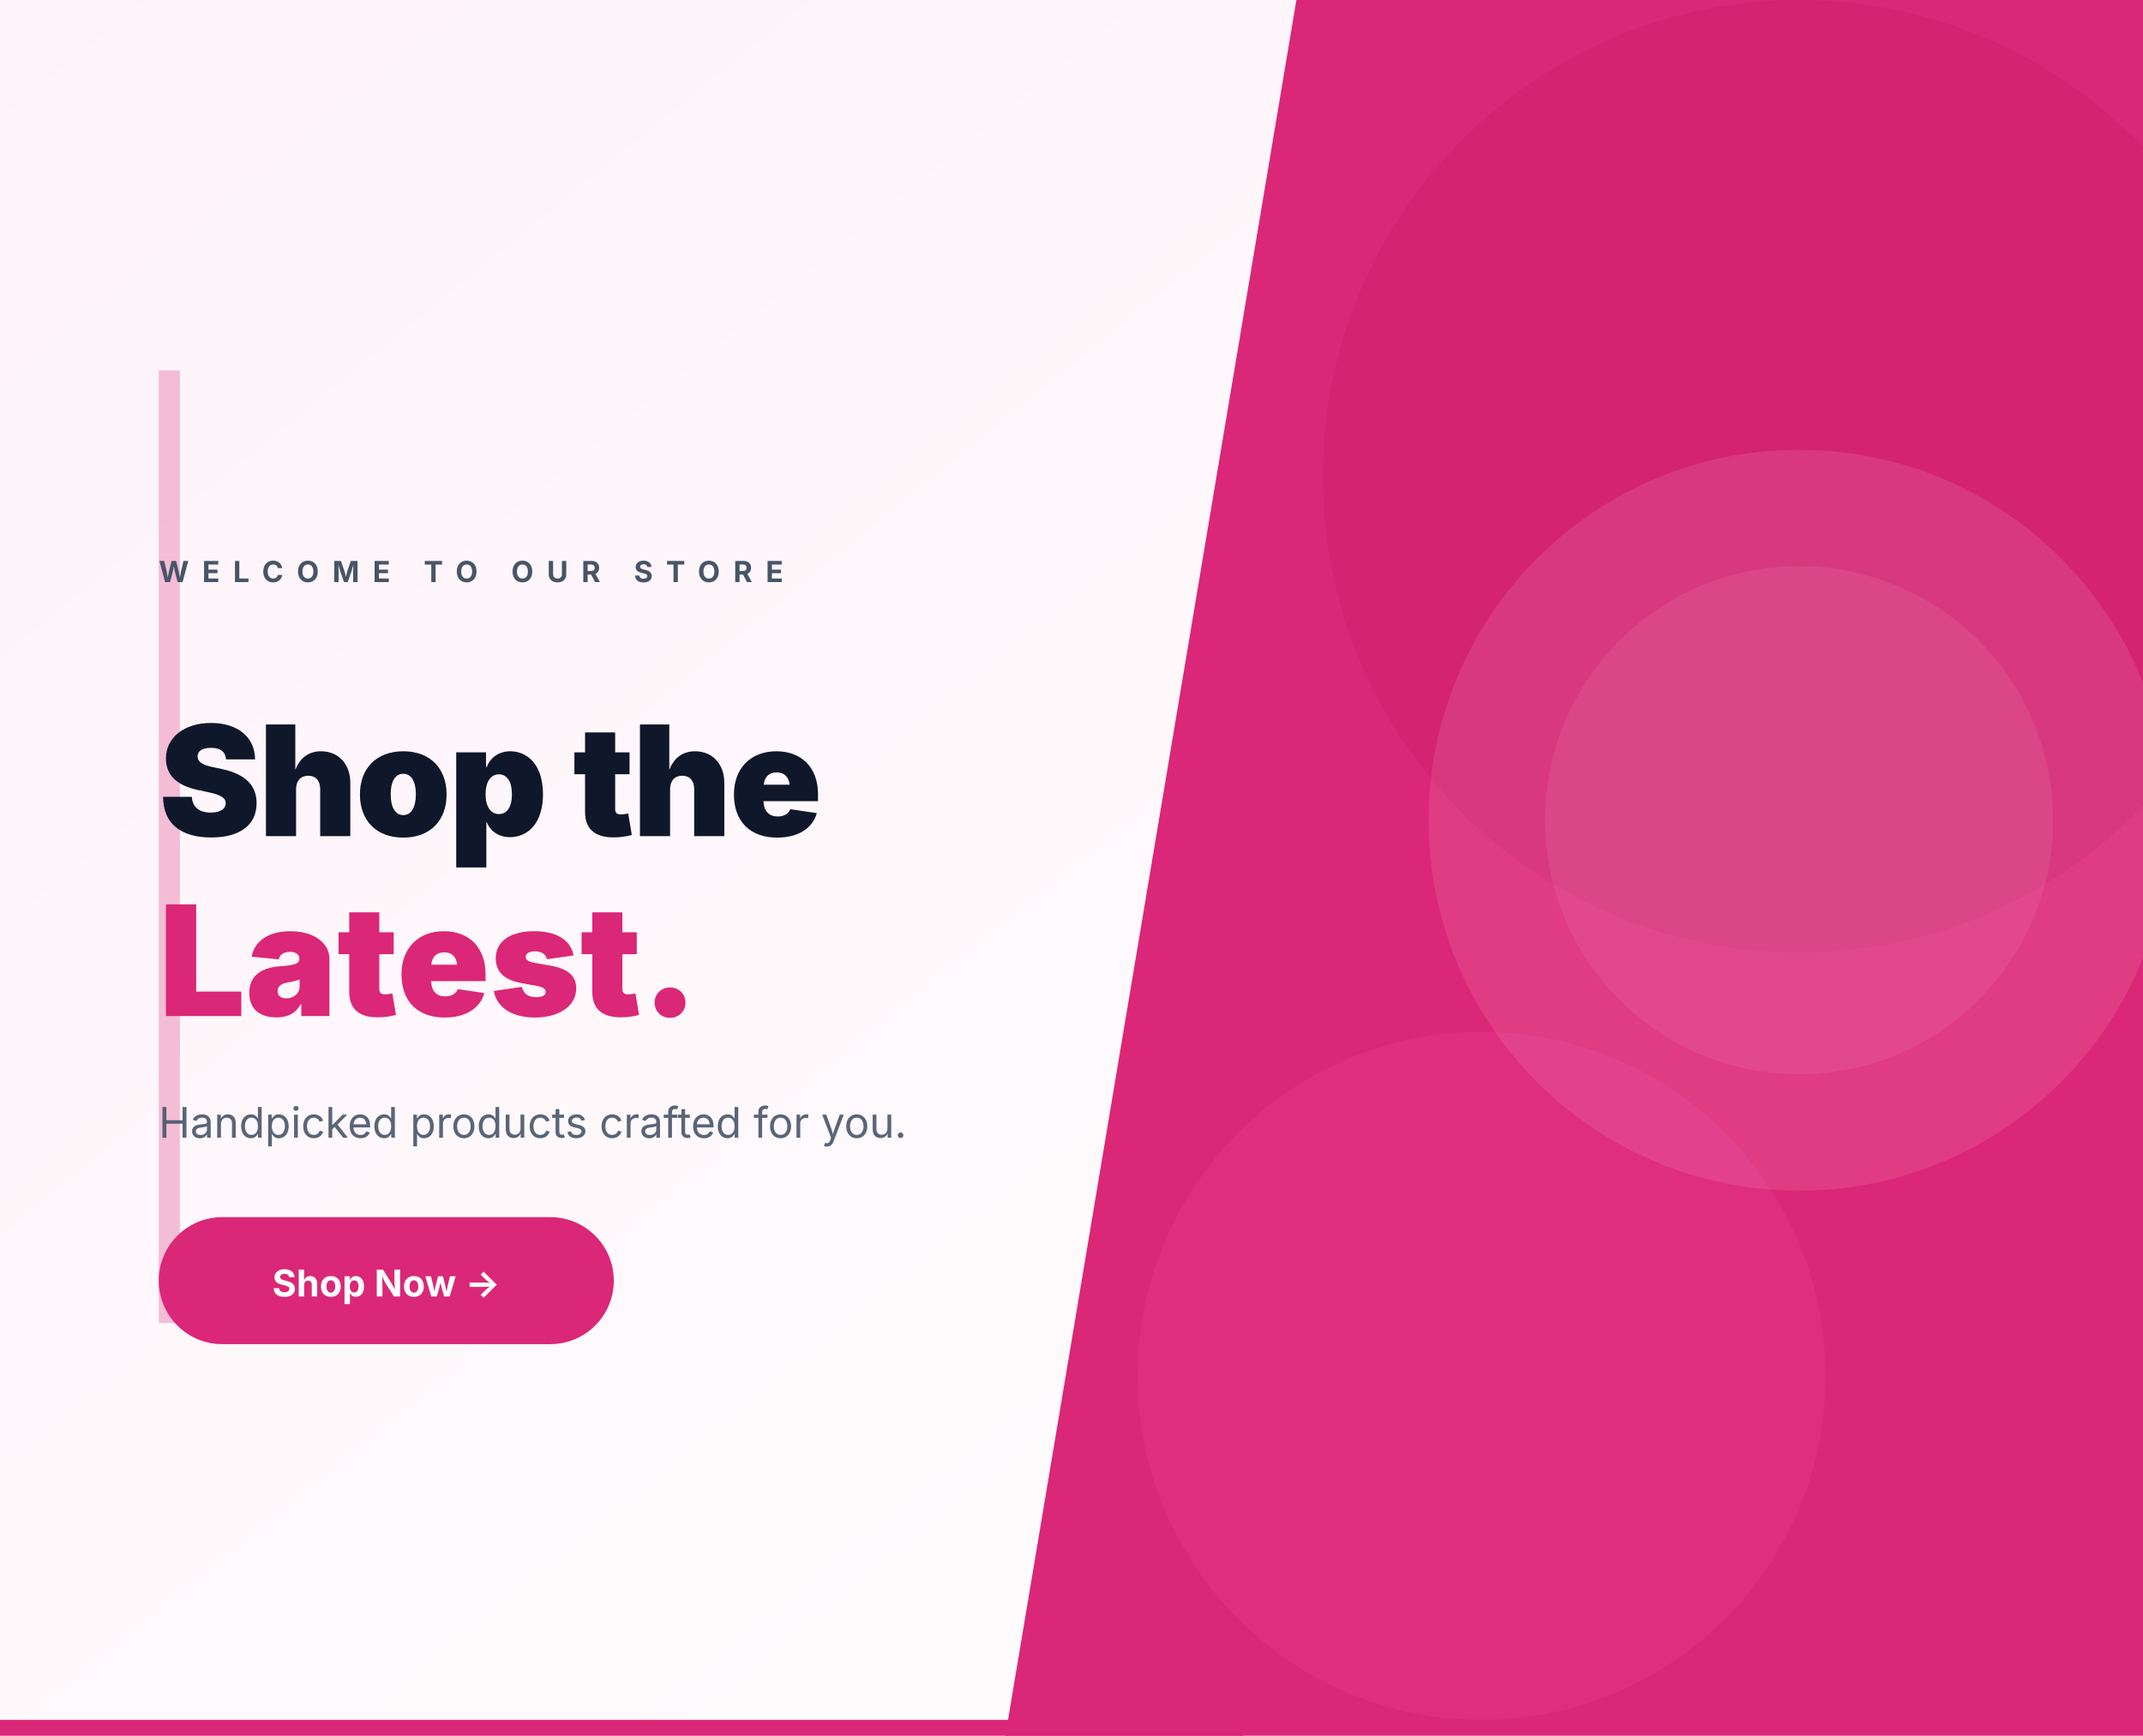
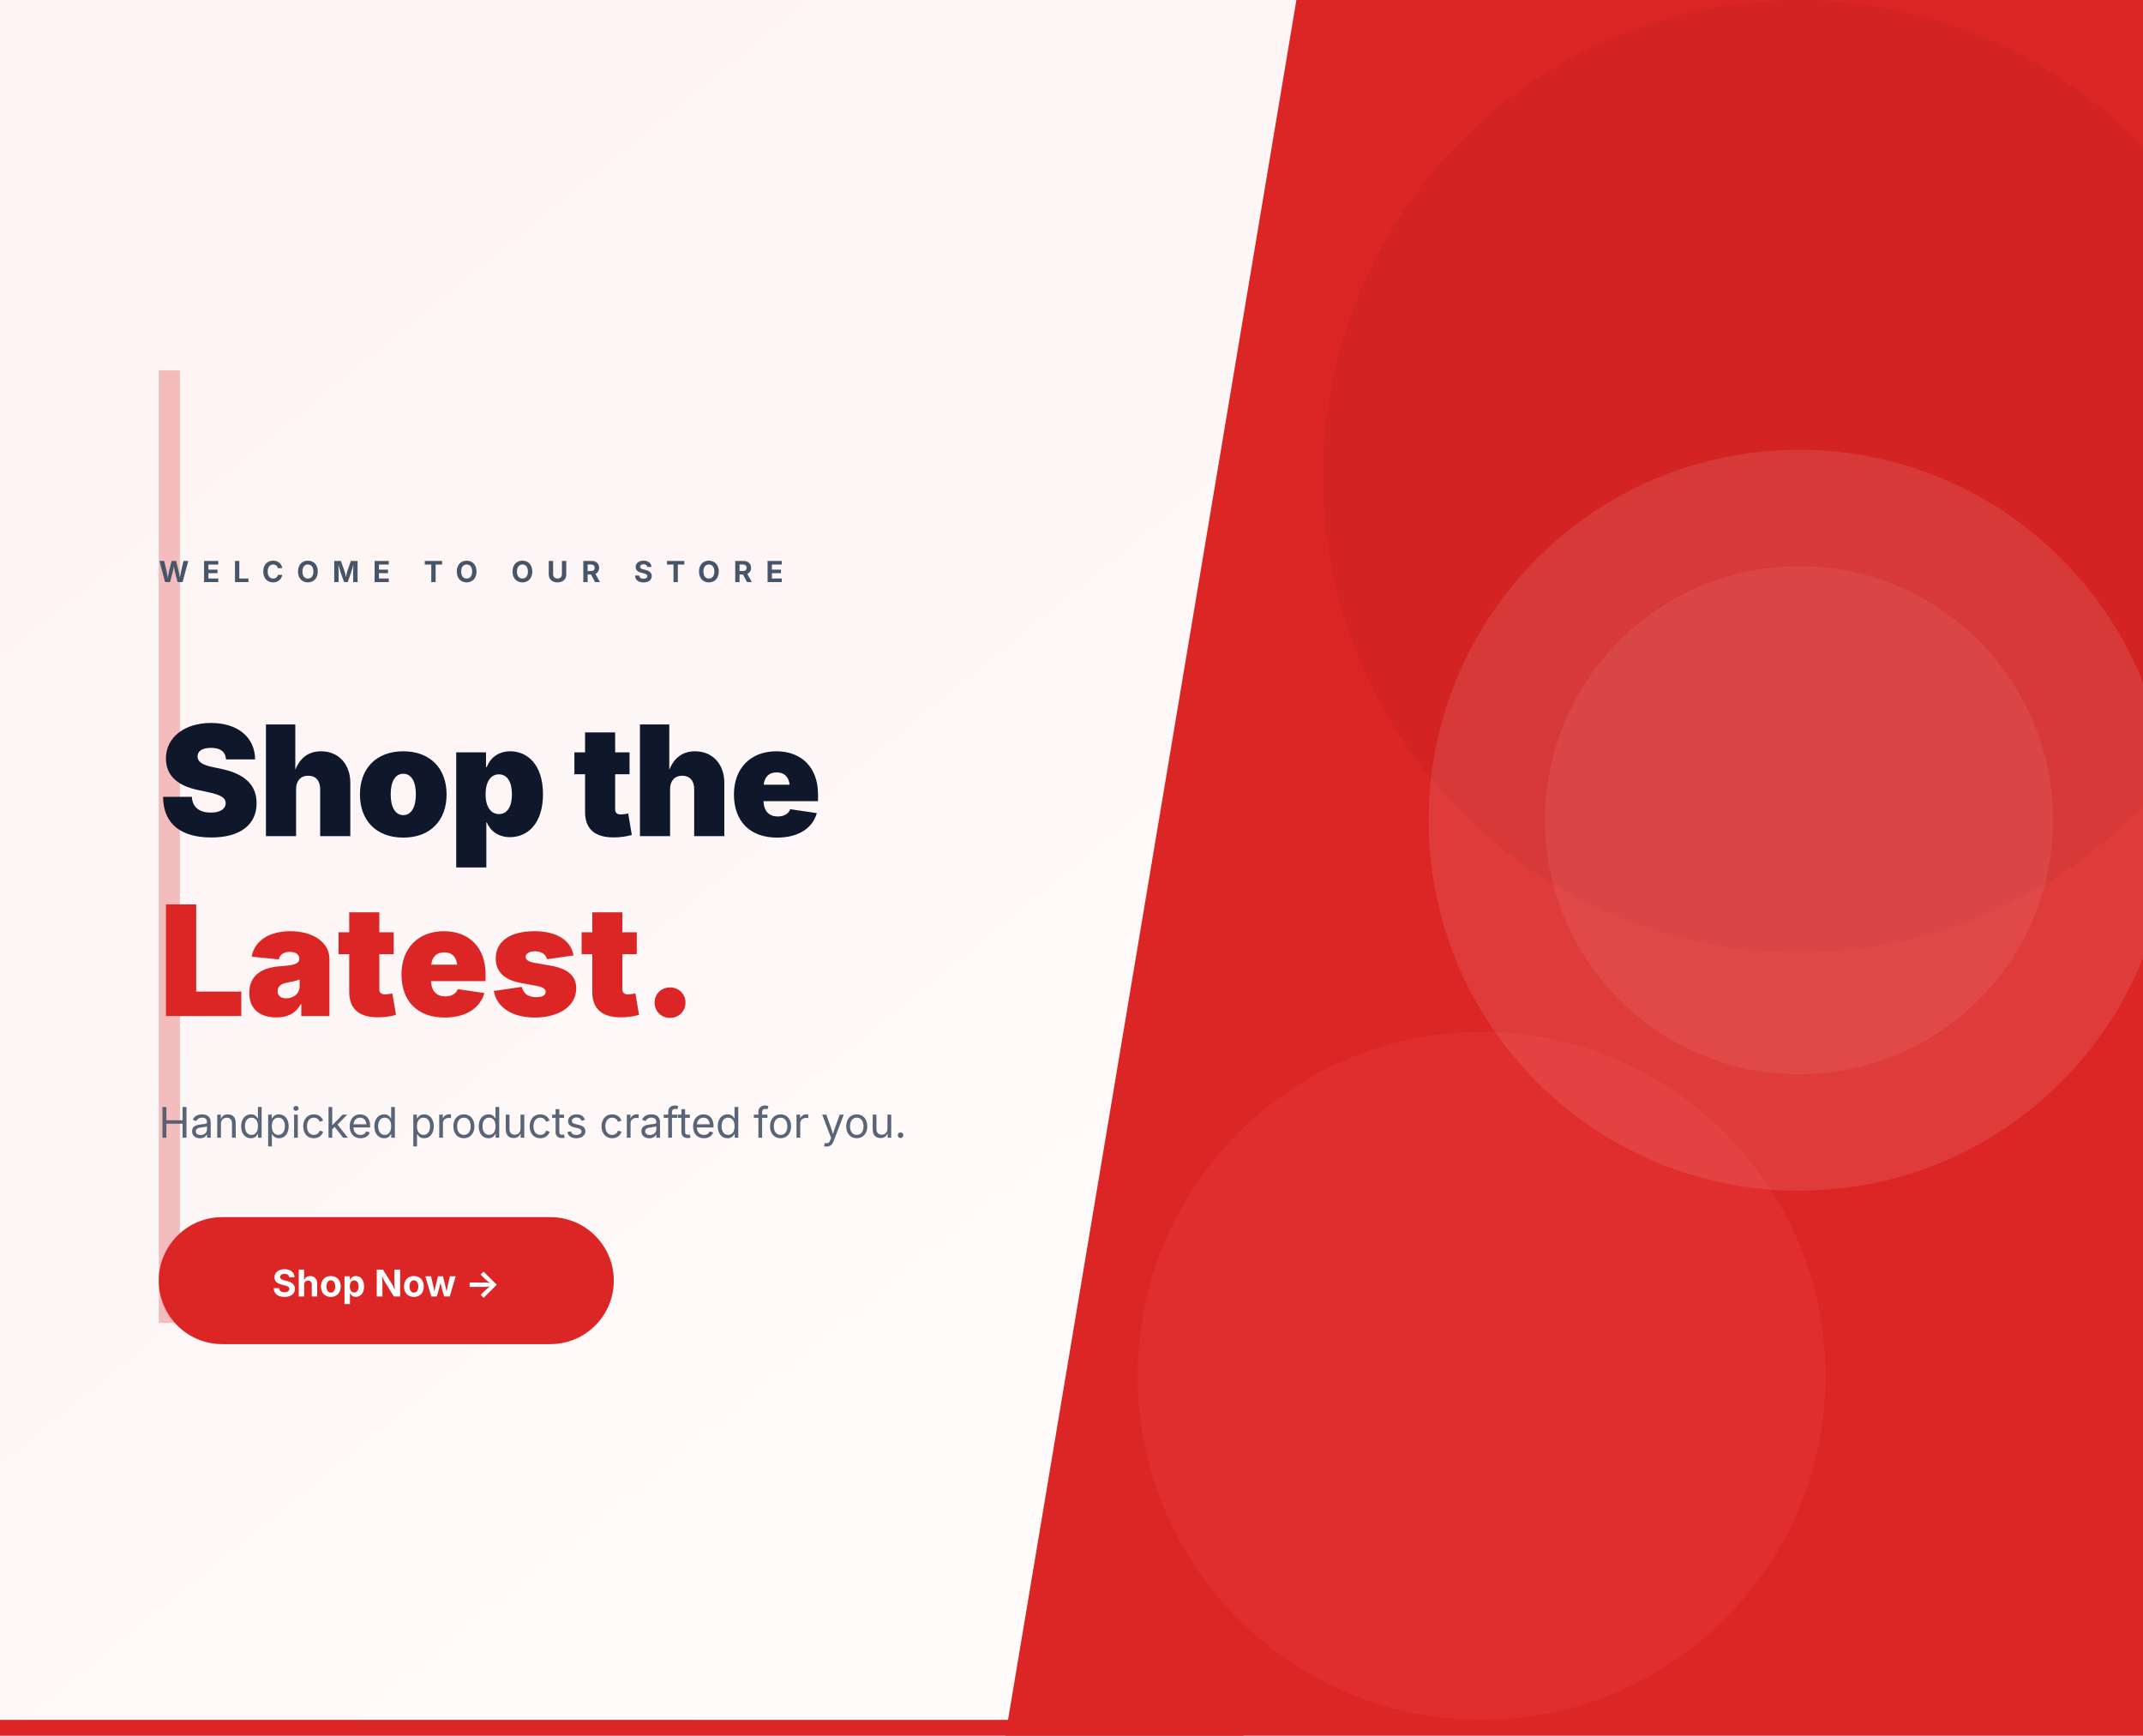
<svg xmlns="http://www.w3.org/2000/svg" viewBox="0 0 810 656" font-family="system-ui,-apple-system,'Segoe UI',sans-serif">
  <defs>
    <linearGradient id="bg" x1="0" y1="0" x2="1" y2="1">
-       <stop offset="0%" stop-color="#FDF2F8" />
+       <stop offset="0%" stop-color="#FEF2F2" />
      <stop offset="100%" stop-color="#FFFFFF" />
    </linearGradient>
  </defs>
  <rect width="810" height="656" fill="url(#bg)" />
-   <polygon points="490,0 810,0 810,656 380,656" fill="#DB2777" />
-   <circle cx="680" cy="180" r="180" fill="#BE185D" opacity="0.25" />
-   <circle cx="560" cy="520" r="130" fill="#EC4899" opacity="0.22" />
+   <polygon points="490,0 810,0 810,656 380,656" fill="#DC2626" />
+   <circle cx="680" cy="180" r="180" fill="#B91C1C" opacity="0.25" />
+   <circle cx="560" cy="520" r="130" fill="#EF4444" opacity="0.22" />
  <circle cx="680" cy="310" r="140" fill="rgba(255,255,255,0.10)" />
  <circle cx="680" cy="310" r="96" fill="rgba(255,255,255,0.07)" />
-   <rect x="60" y="140" width="8" height="360" fill="#DB2777" opacity="0.28" />
-   <rect x="0" y="650" width="470" height="6" fill="#DB2777" />
+   <rect x="60" y="140" width="8" height="360" fill="#DC2626" opacity="0.28" />
+   <rect x="0" y="650" width="470" height="6" fill="#DC2626" />
  <text x="60" y="220" font-size="11" font-weight="700" fill="#475569" letter-spacing="5">WELCOME TO OUR STORE</text>
  <text x="60" y="316" font-size="58" font-weight="900" fill="#0F172A" letter-spacing="-1">Shop the</text>
-   <text x="60" y="384" font-size="58" font-weight="900" fill="#DB2777">Latest.</text>
+   <text x="60" y="384" font-size="58" font-weight="900" fill="#DC2626">Latest.</text>
  <text x="60" y="430" font-size="16" fill="#475569" opacity="0.9">Handpicked products crafted for you.</text>
-   <rect x="60" y="460" width="172" height="48" rx="24" fill="#DB2777" />
+   <rect x="60" y="460" width="172" height="48" rx="24" fill="#DC2626" />
  <text x="146" y="490" font-size="14" font-weight="700" fill="#FFFFFF" text-anchor="middle">Shop Now →</text>
</svg>
